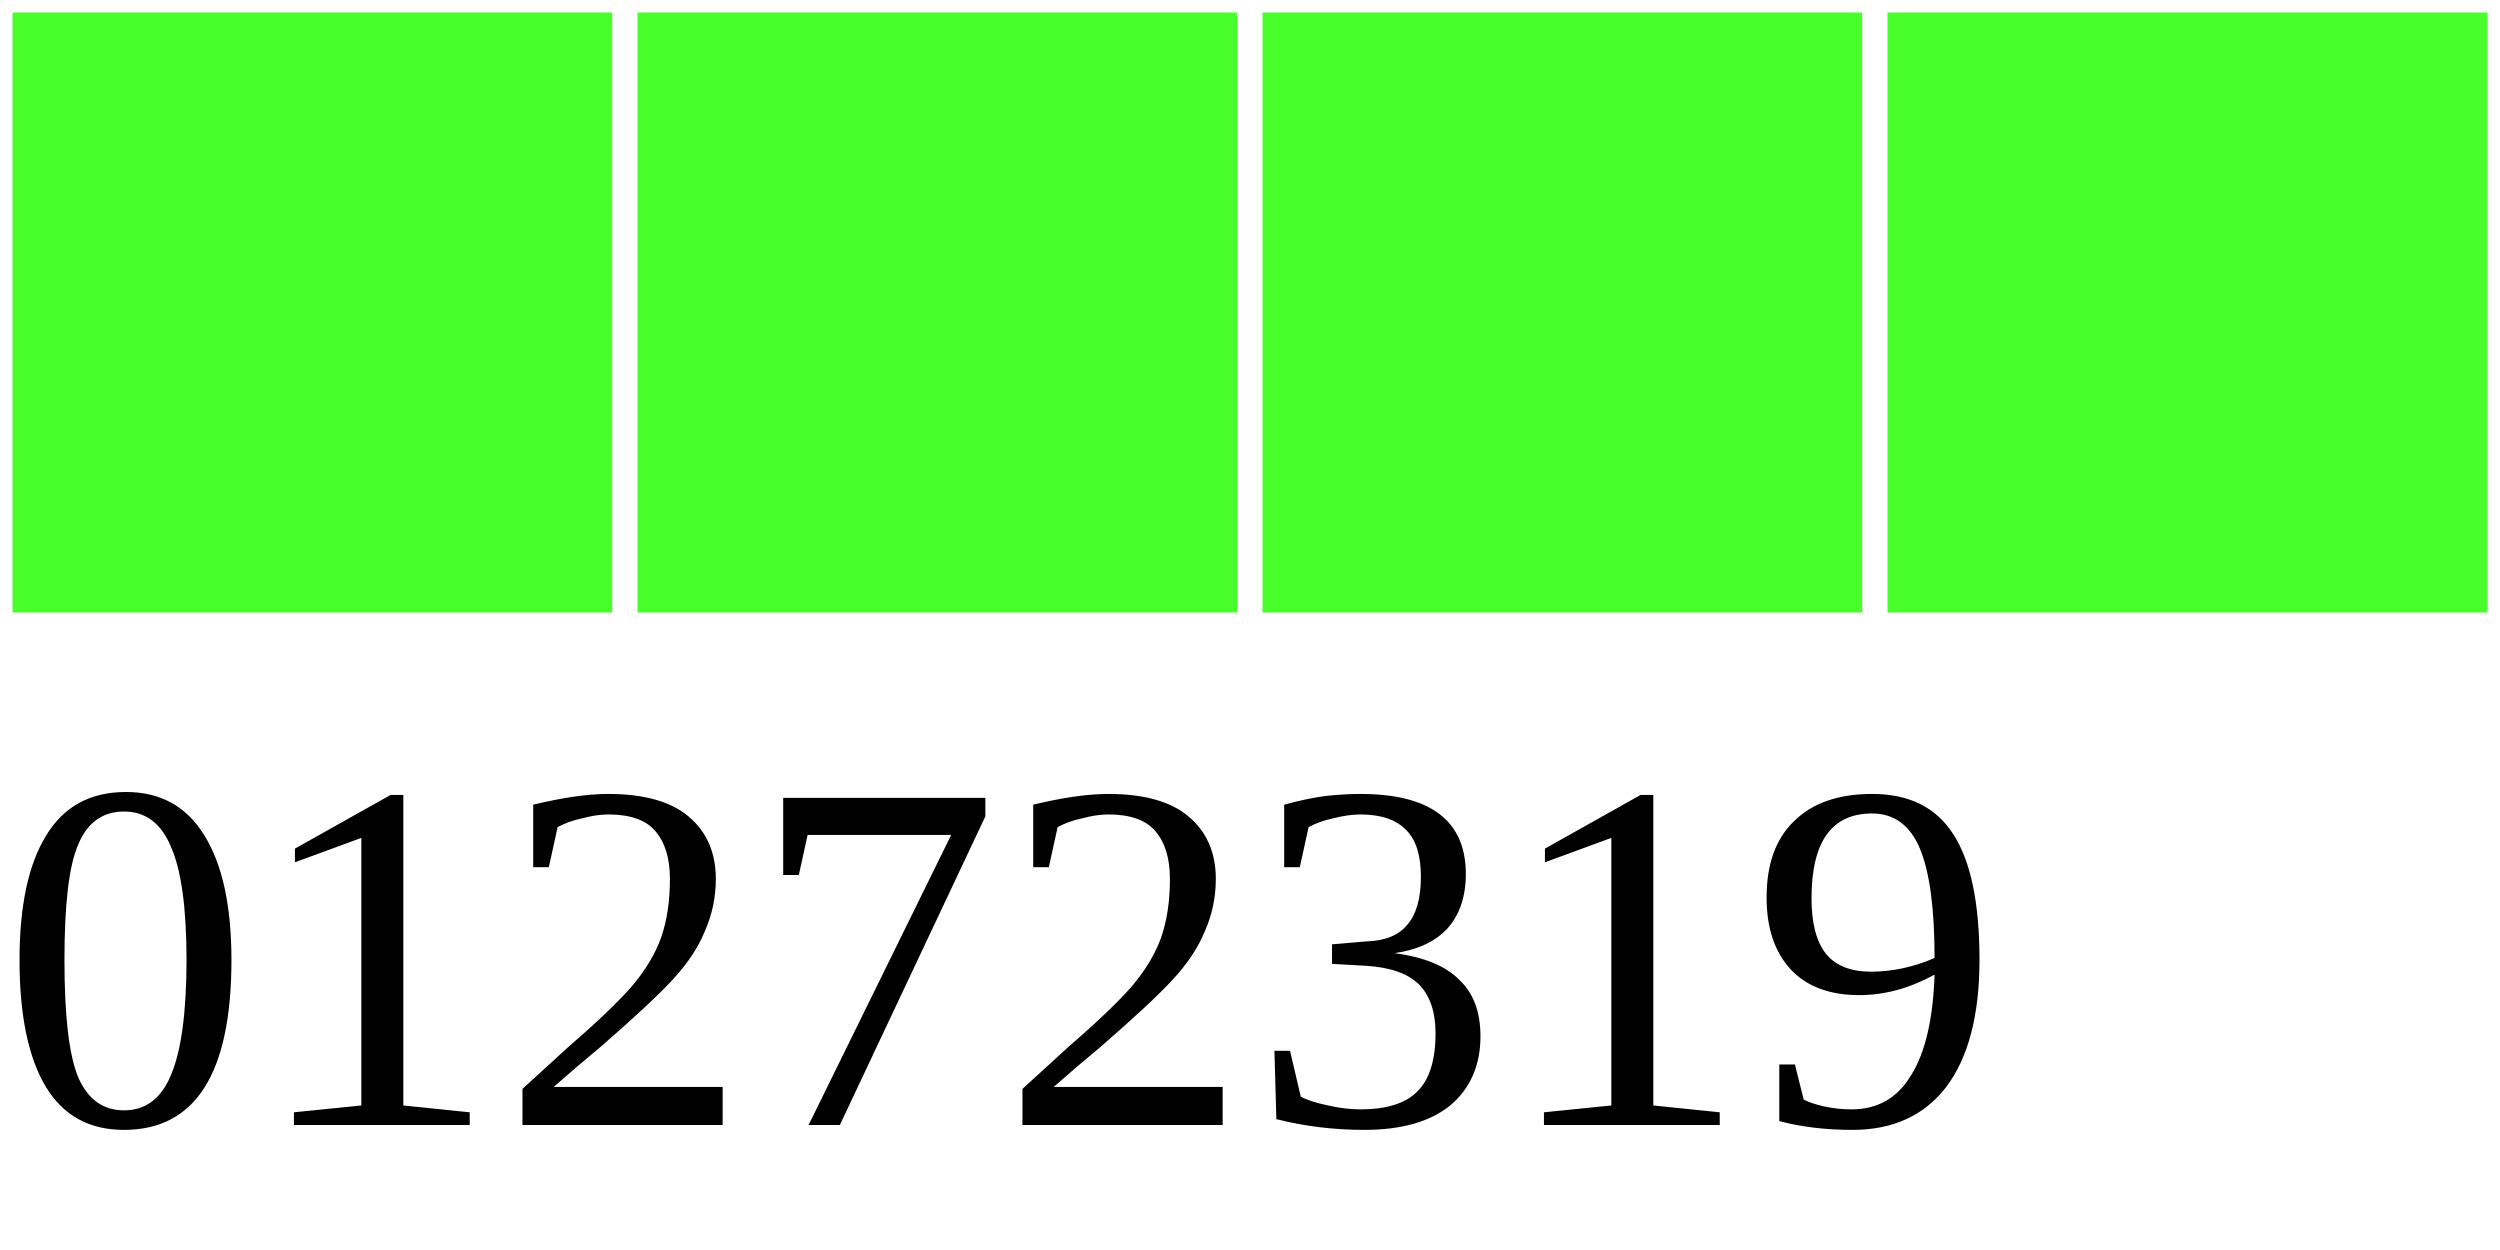
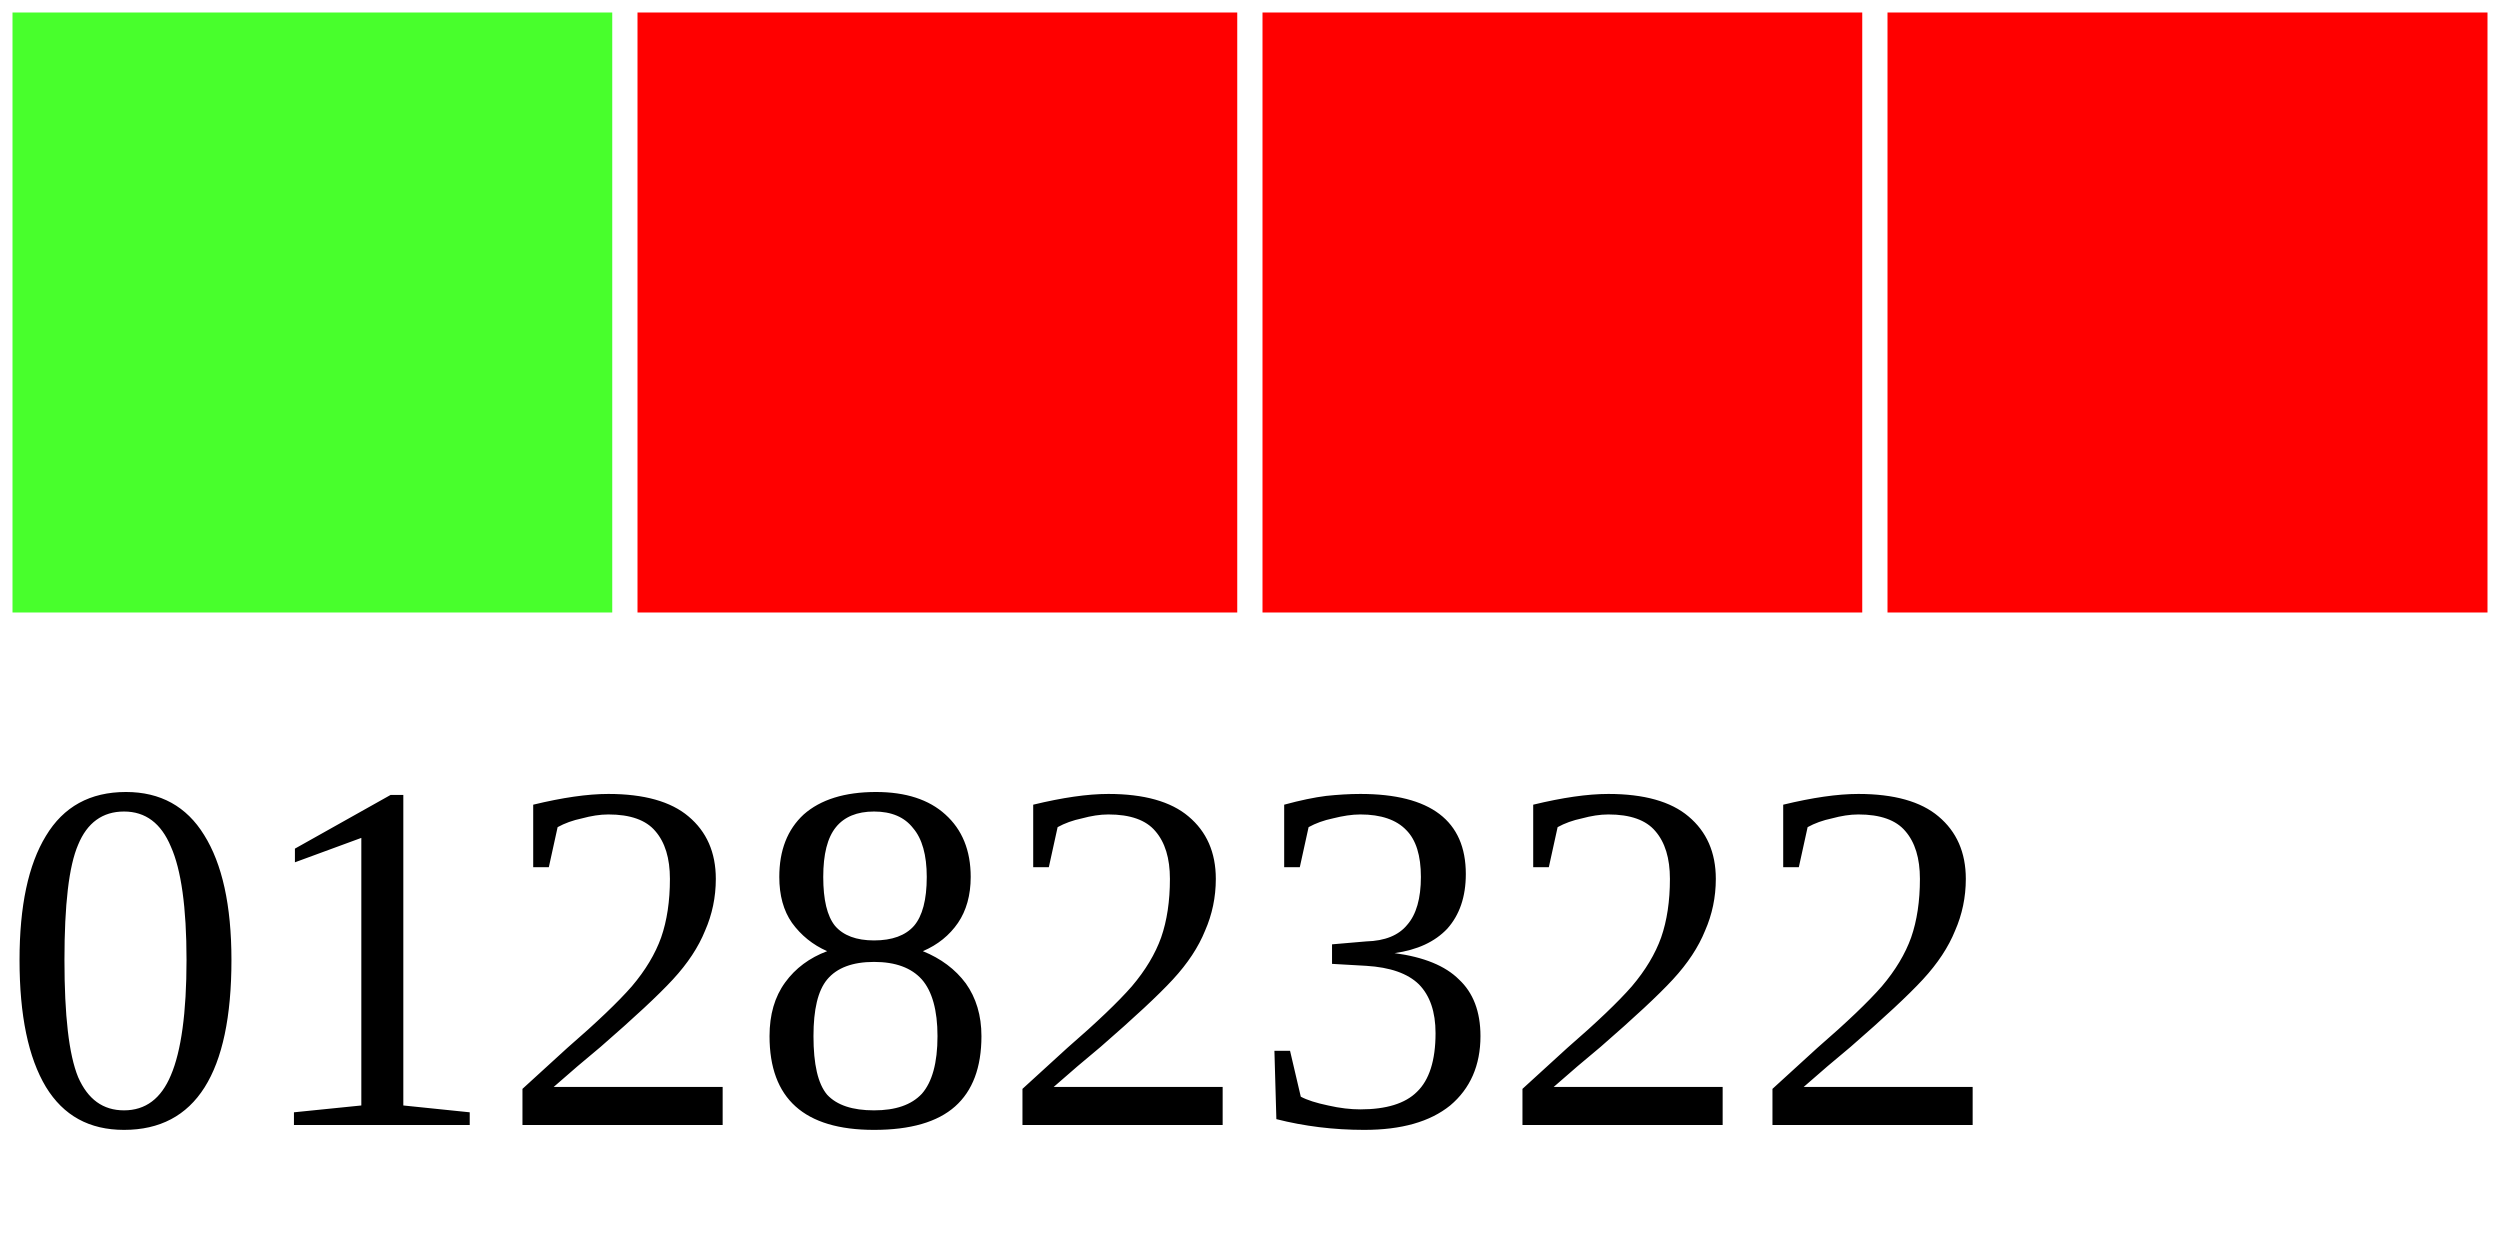
<svg xmlns="http://www.w3.org/2000/svg" width="40" height="20">
  <g>
    <rect width="10" height="10" style="fill:#48FF2C;stroke-width:0.4;stroke:rgb(255,255,255)" x="0" />
-     <rect width="10" height="10" style="fill:#48FF2C;stroke-width:0.4;stroke:rgb(255,255,255)" x="10" />
-     <rect width="10" height="10" style="fill:#48FF2C;stroke-width:0.4;stroke:rgb(255,255,255)" x="20" />
-     <rect width="10" height="10" style="fill:#48FF2C;stroke-width:0.4;stroke:rgb(255,255,255)" x="30" />
-     <text x="0" y="18" fill="black" font-size="8">01272319</text>
+     <rect width="10" height="10" style="fill:#FF0000;stroke-width:0.4;stroke:rgb(255,255,255)" x="10" />
+     <rect width="10" height="10" style="fill:#FF0000;stroke-width:0.4;stroke:rgb(255,255,255)" x="20" />
+     <rect width="10" height="10" style="fill:#FF0000;stroke-width:0.4;stroke:rgb(255,255,255)" x="30" />
+     <text x="0" y="18" fill="black" font-size="8">01282322</text>
  </g>
</svg>
